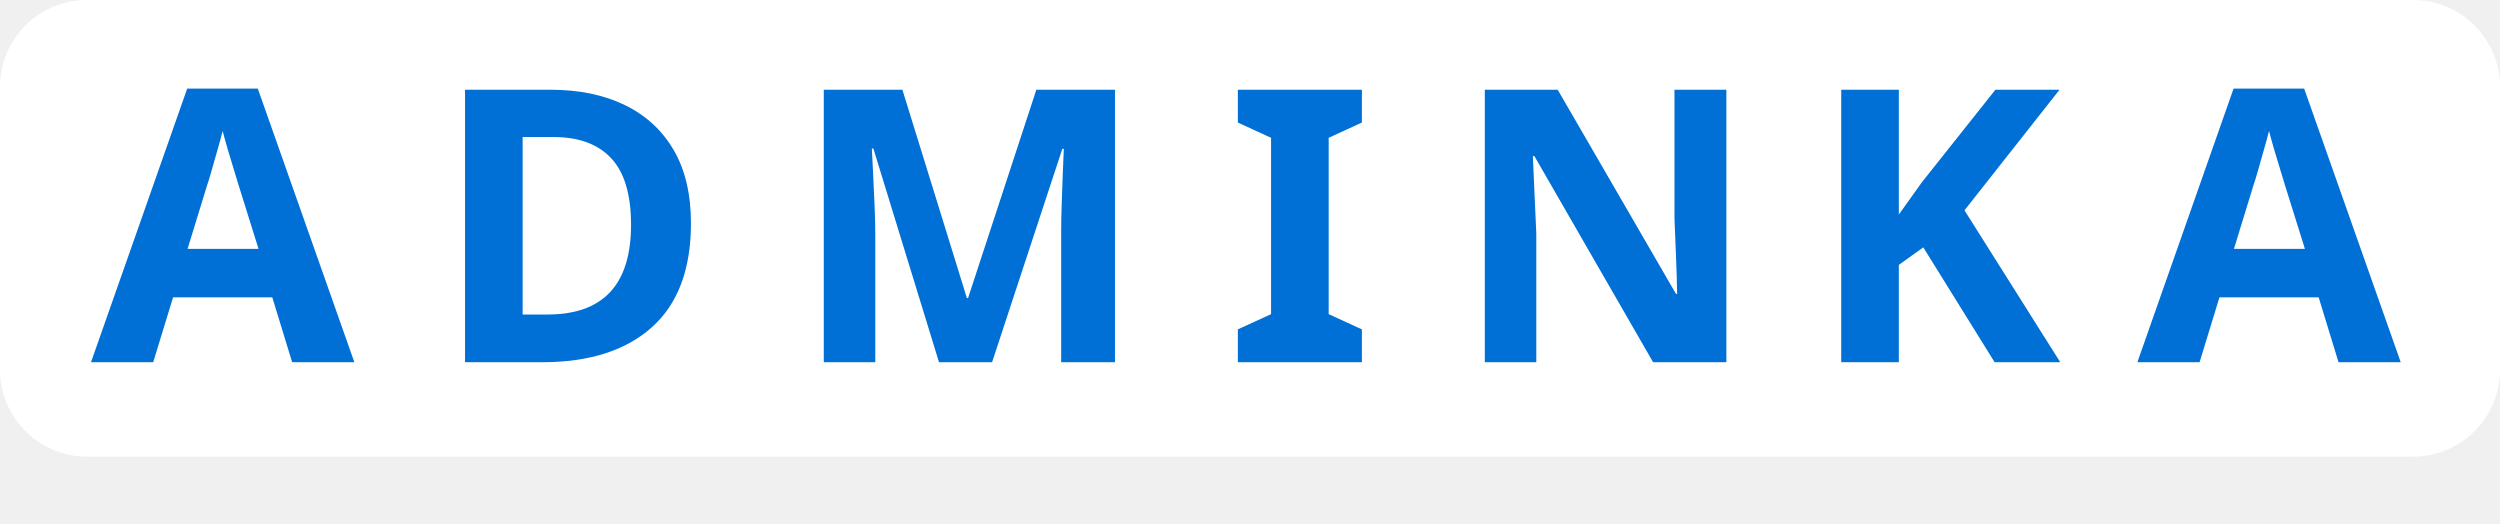
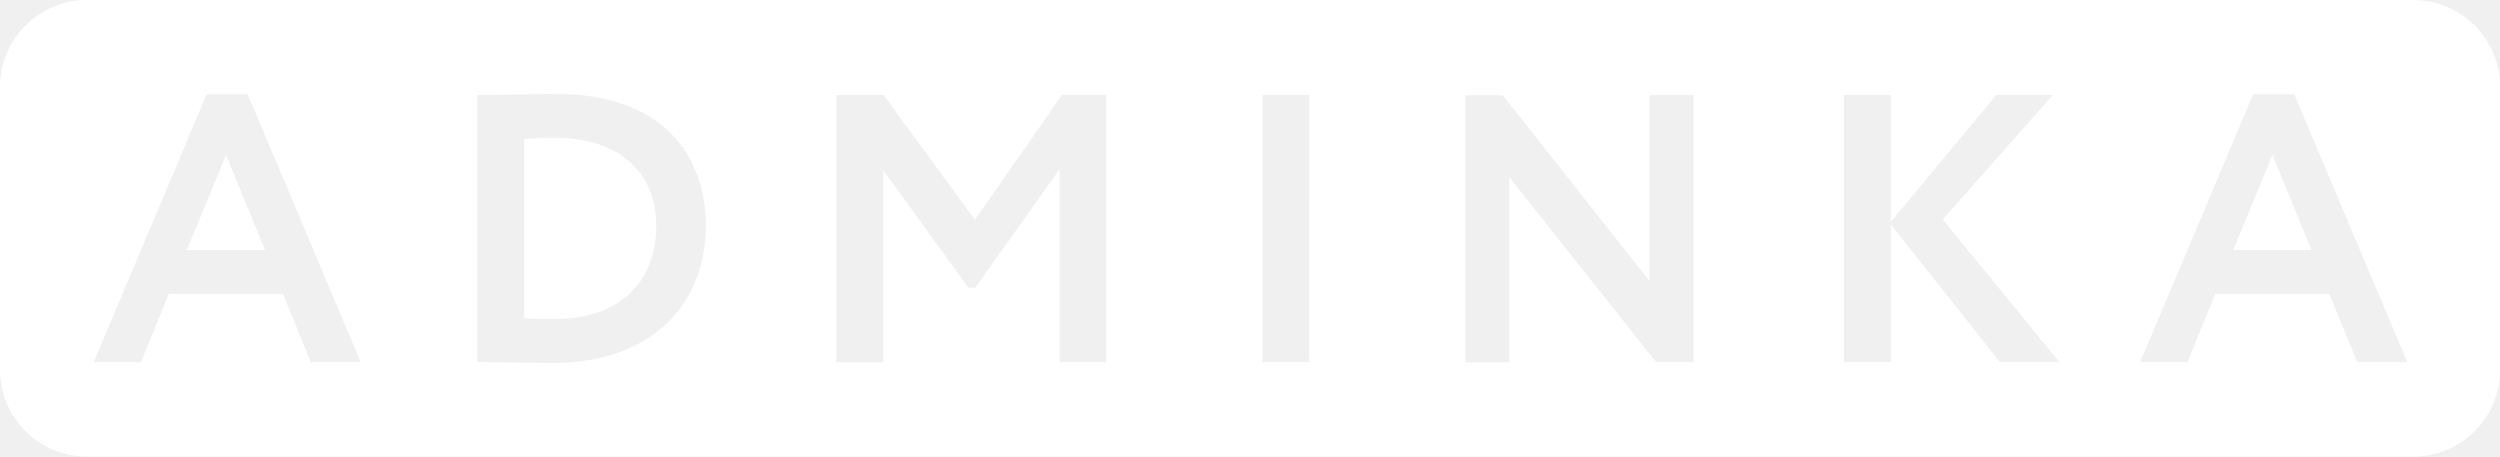
- <svg xmlns="http://www.w3.org/2000/svg" viewBox="0 0 851.57 178.37">
+ <svg xmlns="http://www.w3.org/2000/svg" viewBox="0 0 851.57 155.54">
  <defs>
-     <style>.cls-1{fill:#fff;}.cls-2{font-size:130px;fill:#0070d6;font-family:Circe-Bold, Circe;font-weight:700;letter-spacing:0.2em;}.cls-3{letter-spacing:0.19em;}</style>
+     <style>.cls-1{fill:#fff;}</style>
  </defs>
  <g id="Слой_2" data-name="Слой 2">
    <g id="Слой_1-2" data-name="Слой 1">
-       <rect class="cls-1" width="851.57" height="155.54" rx="29.62" />
-       <text class="cls-2" transform="translate(31 123.38)">ADMIN<tspan class="cls-3" x="584.47" y="0">K</tspan>
-         <tspan x="697.05" y="0">A</tspan>
-       </text>
+       <path class="cls-1" d="M189.08,46.94c-3.77,0-6.89.13-10.53.39v61.1c4.42.26,8.06.26,10.27.26,22,0,34.71-12.48,34.71-31.72C223.53,58.64,210.79,46.94,189.08,46.94Z" />
+       <polygon class="cls-1" points="760.69 85.16 787.34 85.16 774.08 52.79 760.69 85.16" />
+       <polygon class="cls-1" points="63.63 85.16 90.28 85.16 77.02 52.79 63.63 85.16" />
+       <path class="cls-1" d="M822,0H29.62A29.62,29.62,0,0,0,0,29.62v96.31a29.62,29.62,0,0,0,29.62,29.61H822a29.61,29.61,0,0,0,29.61-29.61V29.62A29.62,29.62,0,0,0,822,0ZM105.88,123.38l-9.49-23.27H57.52L48,123.38H31.91L70.39,32.12h14l38.48,91.26Zm82.42.26c-5.46,0-15.6-.26-23.92-.26h-1.82v-91h1.69c5.46,0,18.46-.39,25.09-.39,36.4,0,51.09,20.93,51.09,45C240.43,102.58,223,123.64,188.3,123.64Zm188.5-.26H360.94V57.6L332.21,98h-2.34l-29-40v65.39h-16v-91H301l31.07,42.51,29.64-42.51H376.8Zm69.16,0H430v-91h16Zm130.91,0H564.13l-50-63v63.05h-15v-91h12.74l50,63.31V32.38h15Zm104.39,0L644.08,76.45v46.93h-16v-91h16V75.54L680,32.38H699.2L661.76,74.76l39.78,48.62Zm121.68,0-9.49-23.27H754.58l-9.49,23.27H729l38.49-91.26h14L820,123.38Z" />
    </g>
  </g>
</svg>
